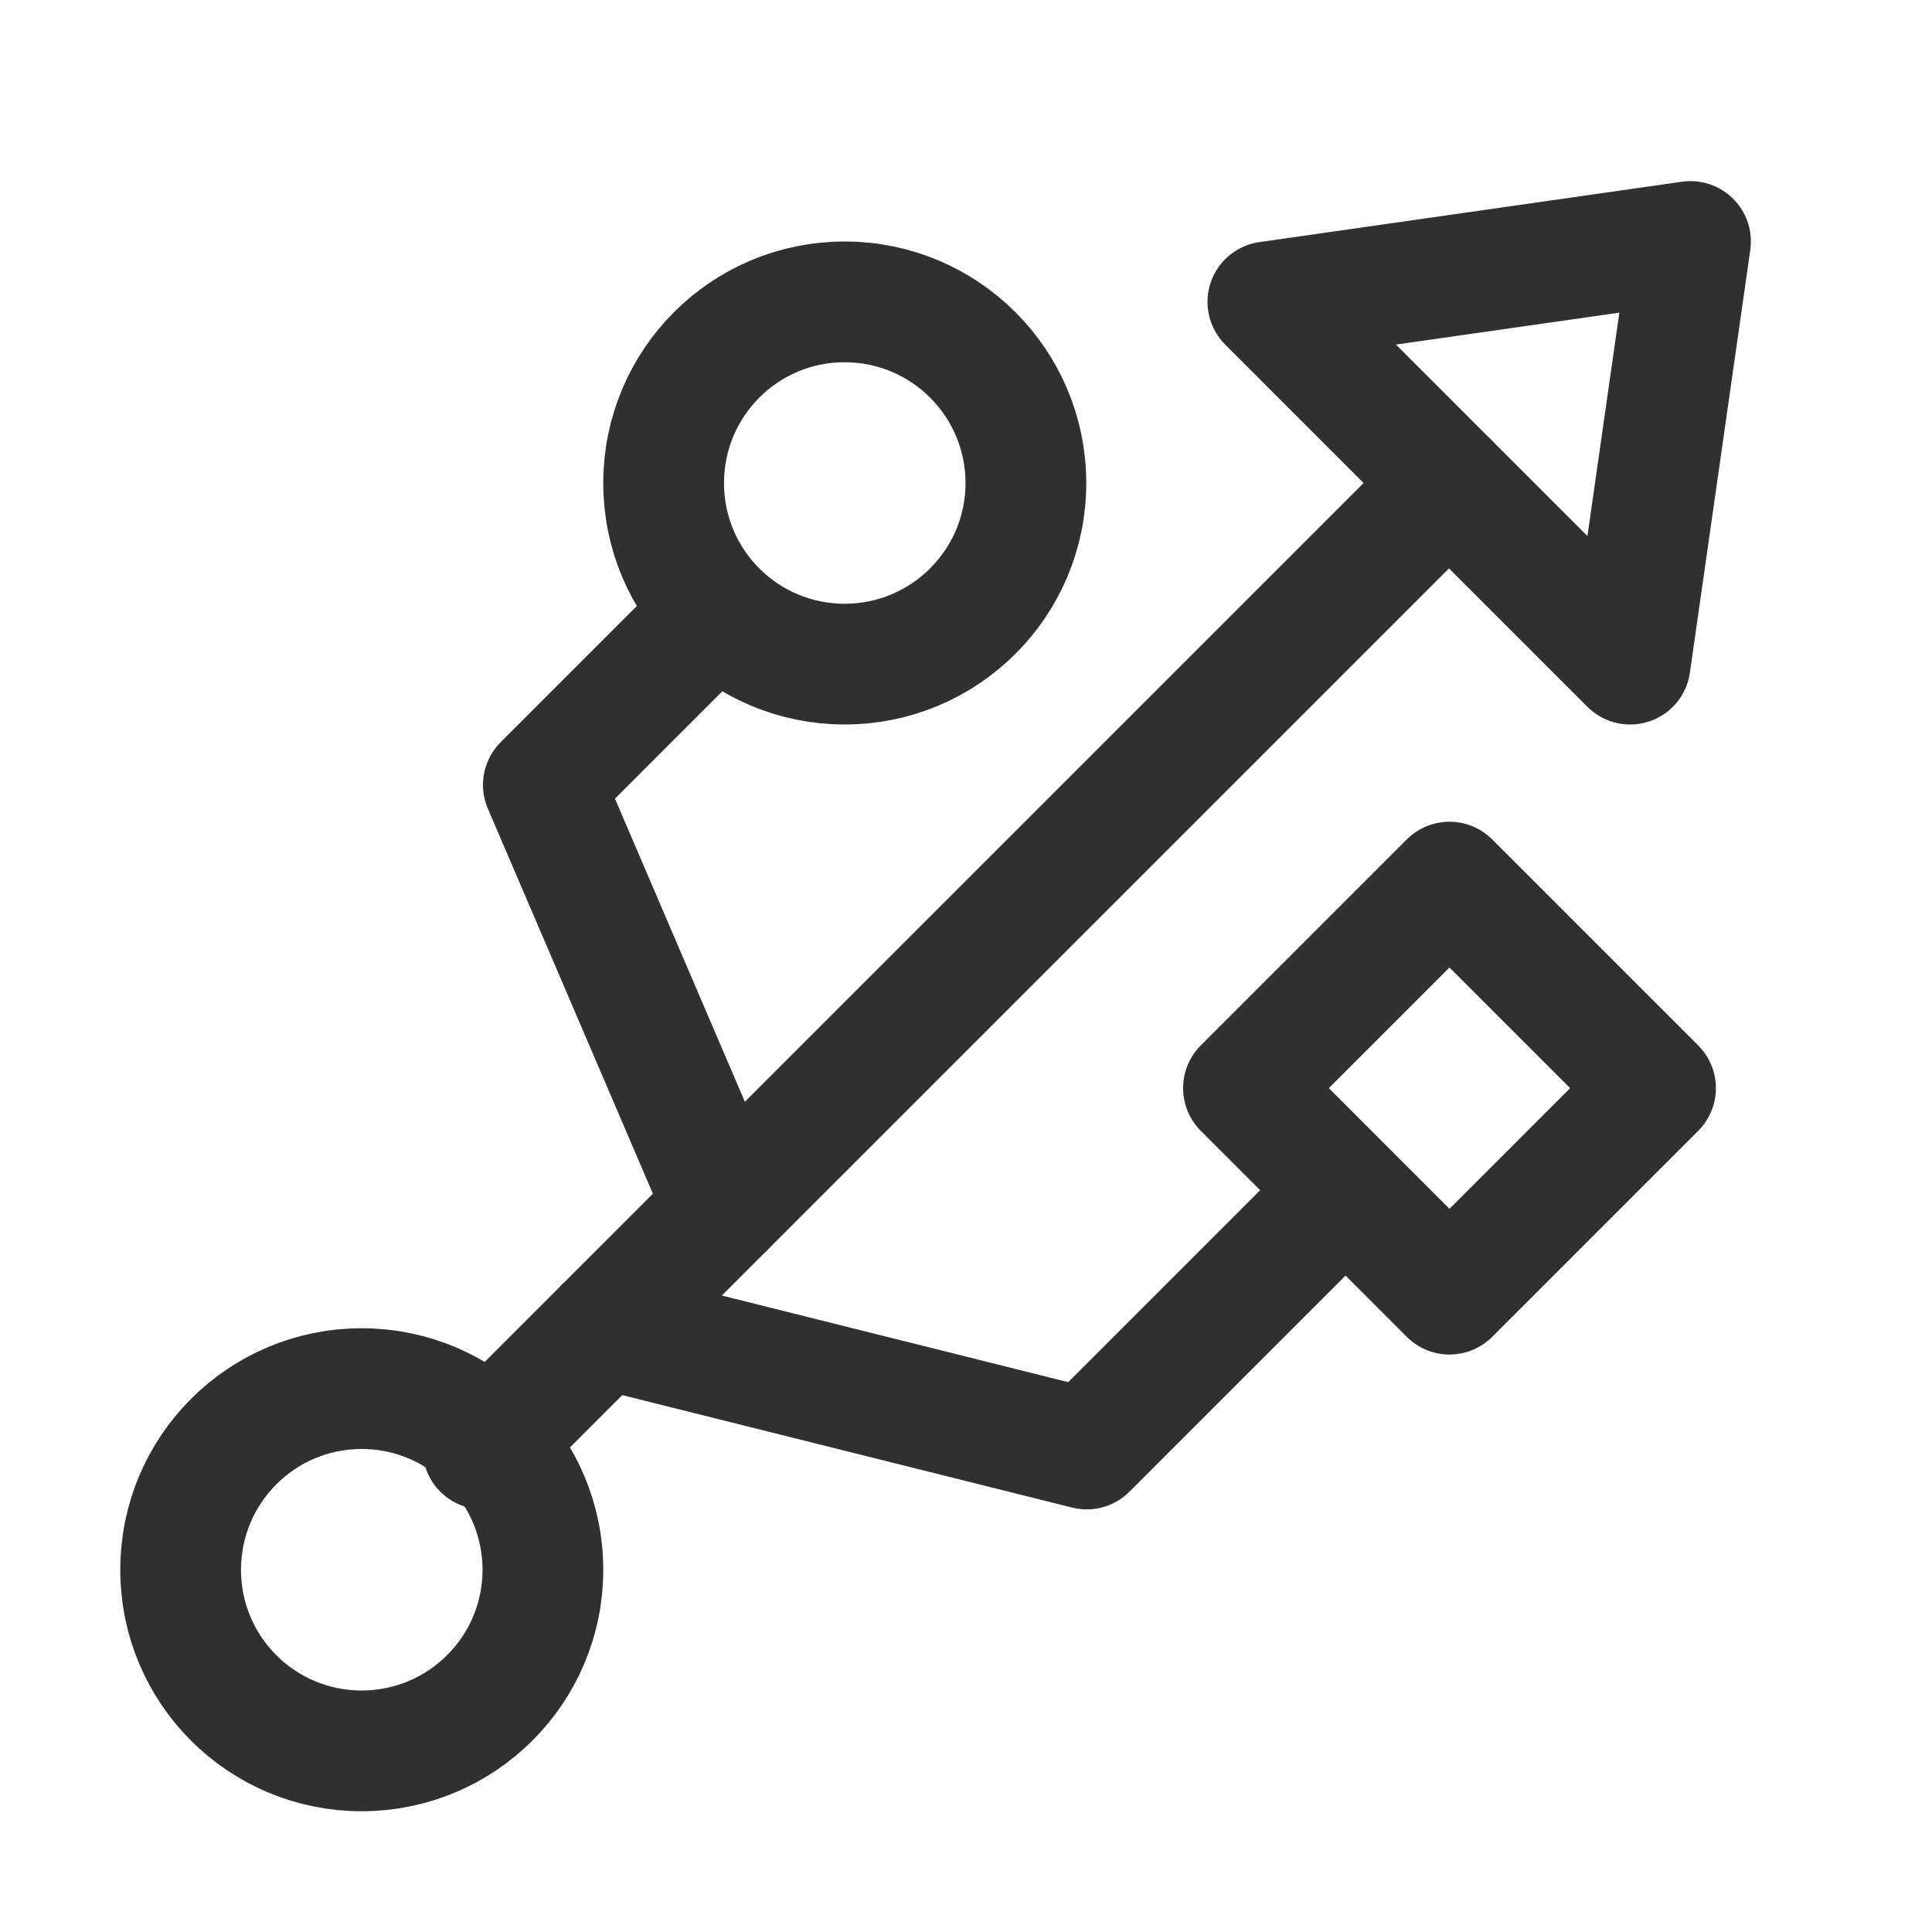
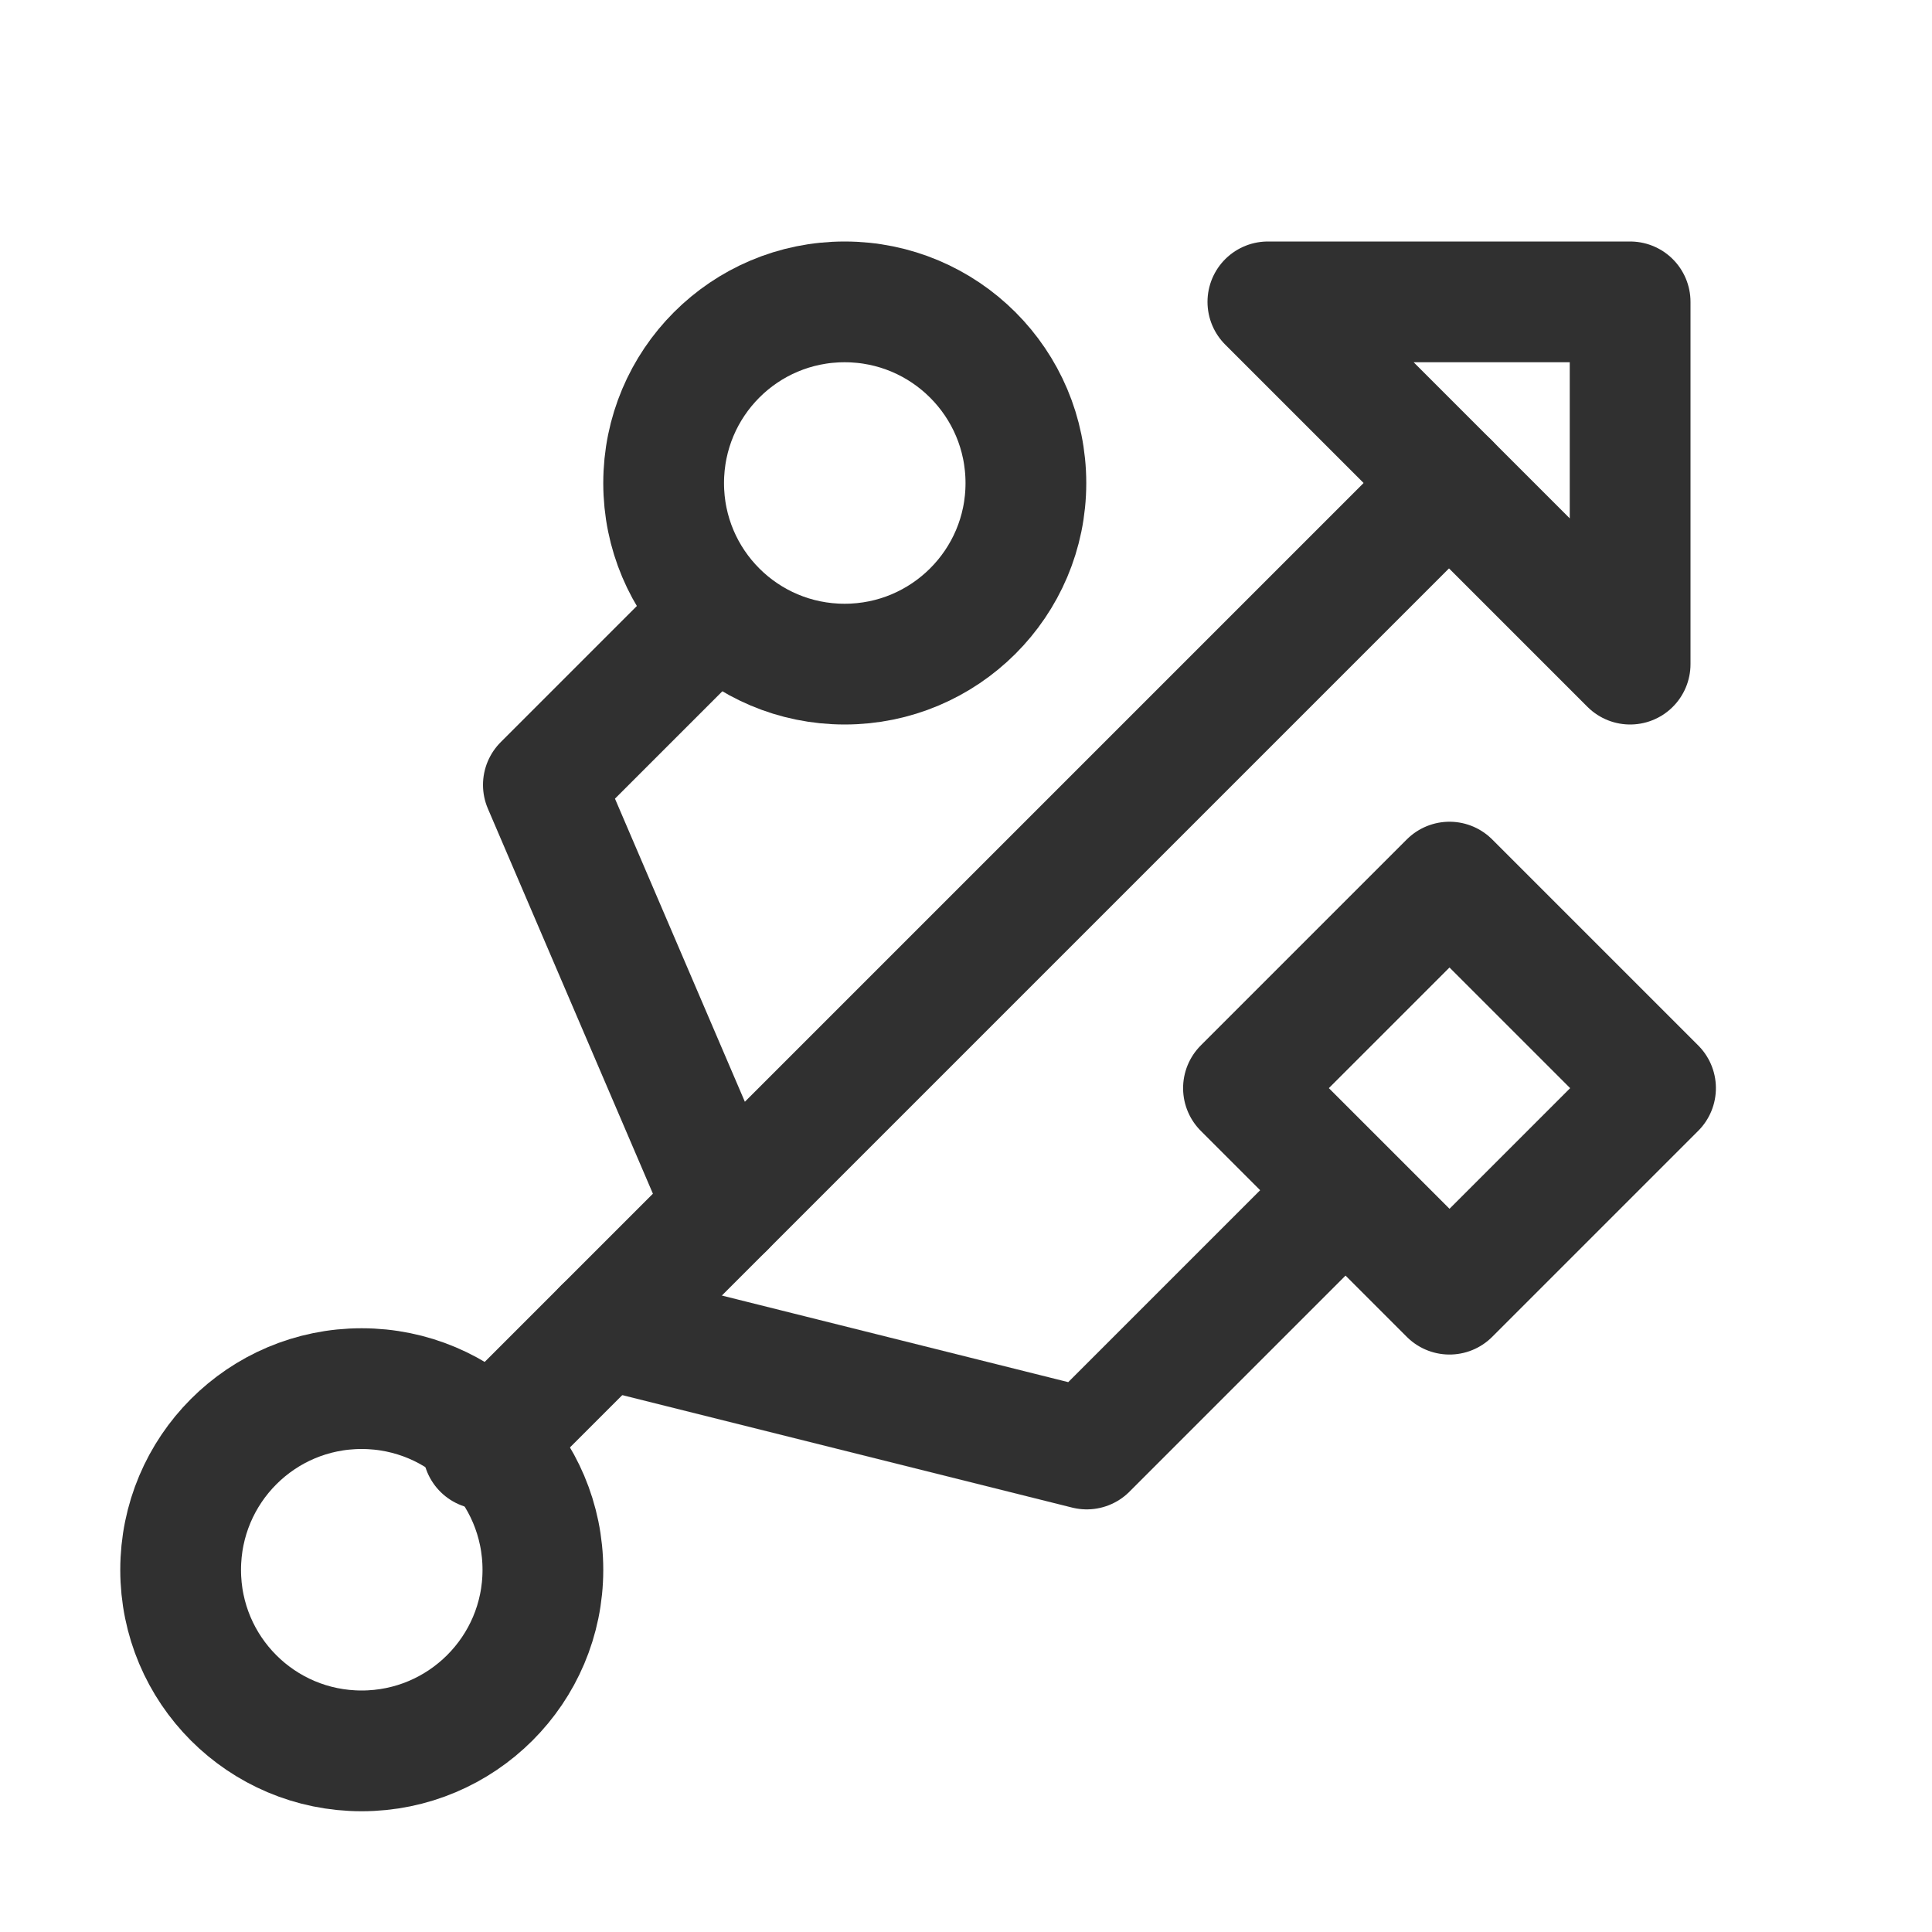
<svg xmlns="http://www.w3.org/2000/svg" width="16px" height="16px" viewBox="0 0 16 16" version="1.1">
  <defs />
  <g id="Page-1" stroke="none" stroke-width="1" fill="none" fill-rule="evenodd">
-     <g id="drive-harddisk-usb-symbolic-normal-16px">
+     <g id="drive_harddisk_usb_symbolic_normal_16px">
      <g id="Group">
        <rect id="Rectangle-1" fill-opacity="0.5" fill="#A1A1A1" opacity="0" x="0" y="0" width="16" height="16" />
        <path d="M1.496,13.001 C1.496,13.829 2.166,14.5 2.995,14.5 C3.823,14.5 4.496,13.829 4.496,13.001 C4.496,12.171 3.823,11.5 2.995,11.5 C2.166,11.5 1.496,12.171 1.496,13.001 Z" id="Fill-3" stroke="#303030" stroke-linecap="round" stroke-linejoin="round" transform="translate(2.995808, 13) rotate(-360) translate(-2.995808, -13) " />
        <path d="M5.496,4.001 C5.496,4.829 6.166,5.5 6.995,5.5 C7.823,5.5 8.496,4.829 8.496,4.001 C8.496,3.171 7.823,2.5 6.995,2.5 C6.166,2.5 5.496,3.171 5.496,4.001 Z" id="Fill-3" stroke="#303030" stroke-linecap="round" stroke-linejoin="round" transform="translate(6.995808, 4) rotate(-360) translate(-6.995808, -4) " />
        <path d="M4,12 L12,4" id="Path-273" stroke="#303030" stroke-linecap="round" stroke-linejoin="round" />
-         <polygon id="Path-274" stroke="#303030" stroke-linecap="round" stroke-linejoin="round" points="10.5 2.5 14 2 13.5 5.5" />
+         <polygon id="Path-274" stroke="#303030" stroke-linecap="round" stroke-linejoin="round" points="10.5 2.5 13.5 2.5 13.5 5.5" />
        <rect id="Rectangle-116" stroke="#303030" stroke-linecap="round" stroke-linejoin="round" transform="translate(12.00433, 9.011031) rotate(-315) translate(-12.00433, -9.011031) " x="10.798" y="7.805" width="2.413" height="2.413" />
        <polyline id="Path-272" stroke="#303030" stroke-linecap="round" stroke-linejoin="round" points="5 11 9 12 11 10" />
        <polyline id="Path-273" stroke="#303030" stroke-linecap="round" stroke-linejoin="round" points="6 10 4.5 6.5 5.74 5.26" />
      </g>
    </g>
  </g>
</svg>
